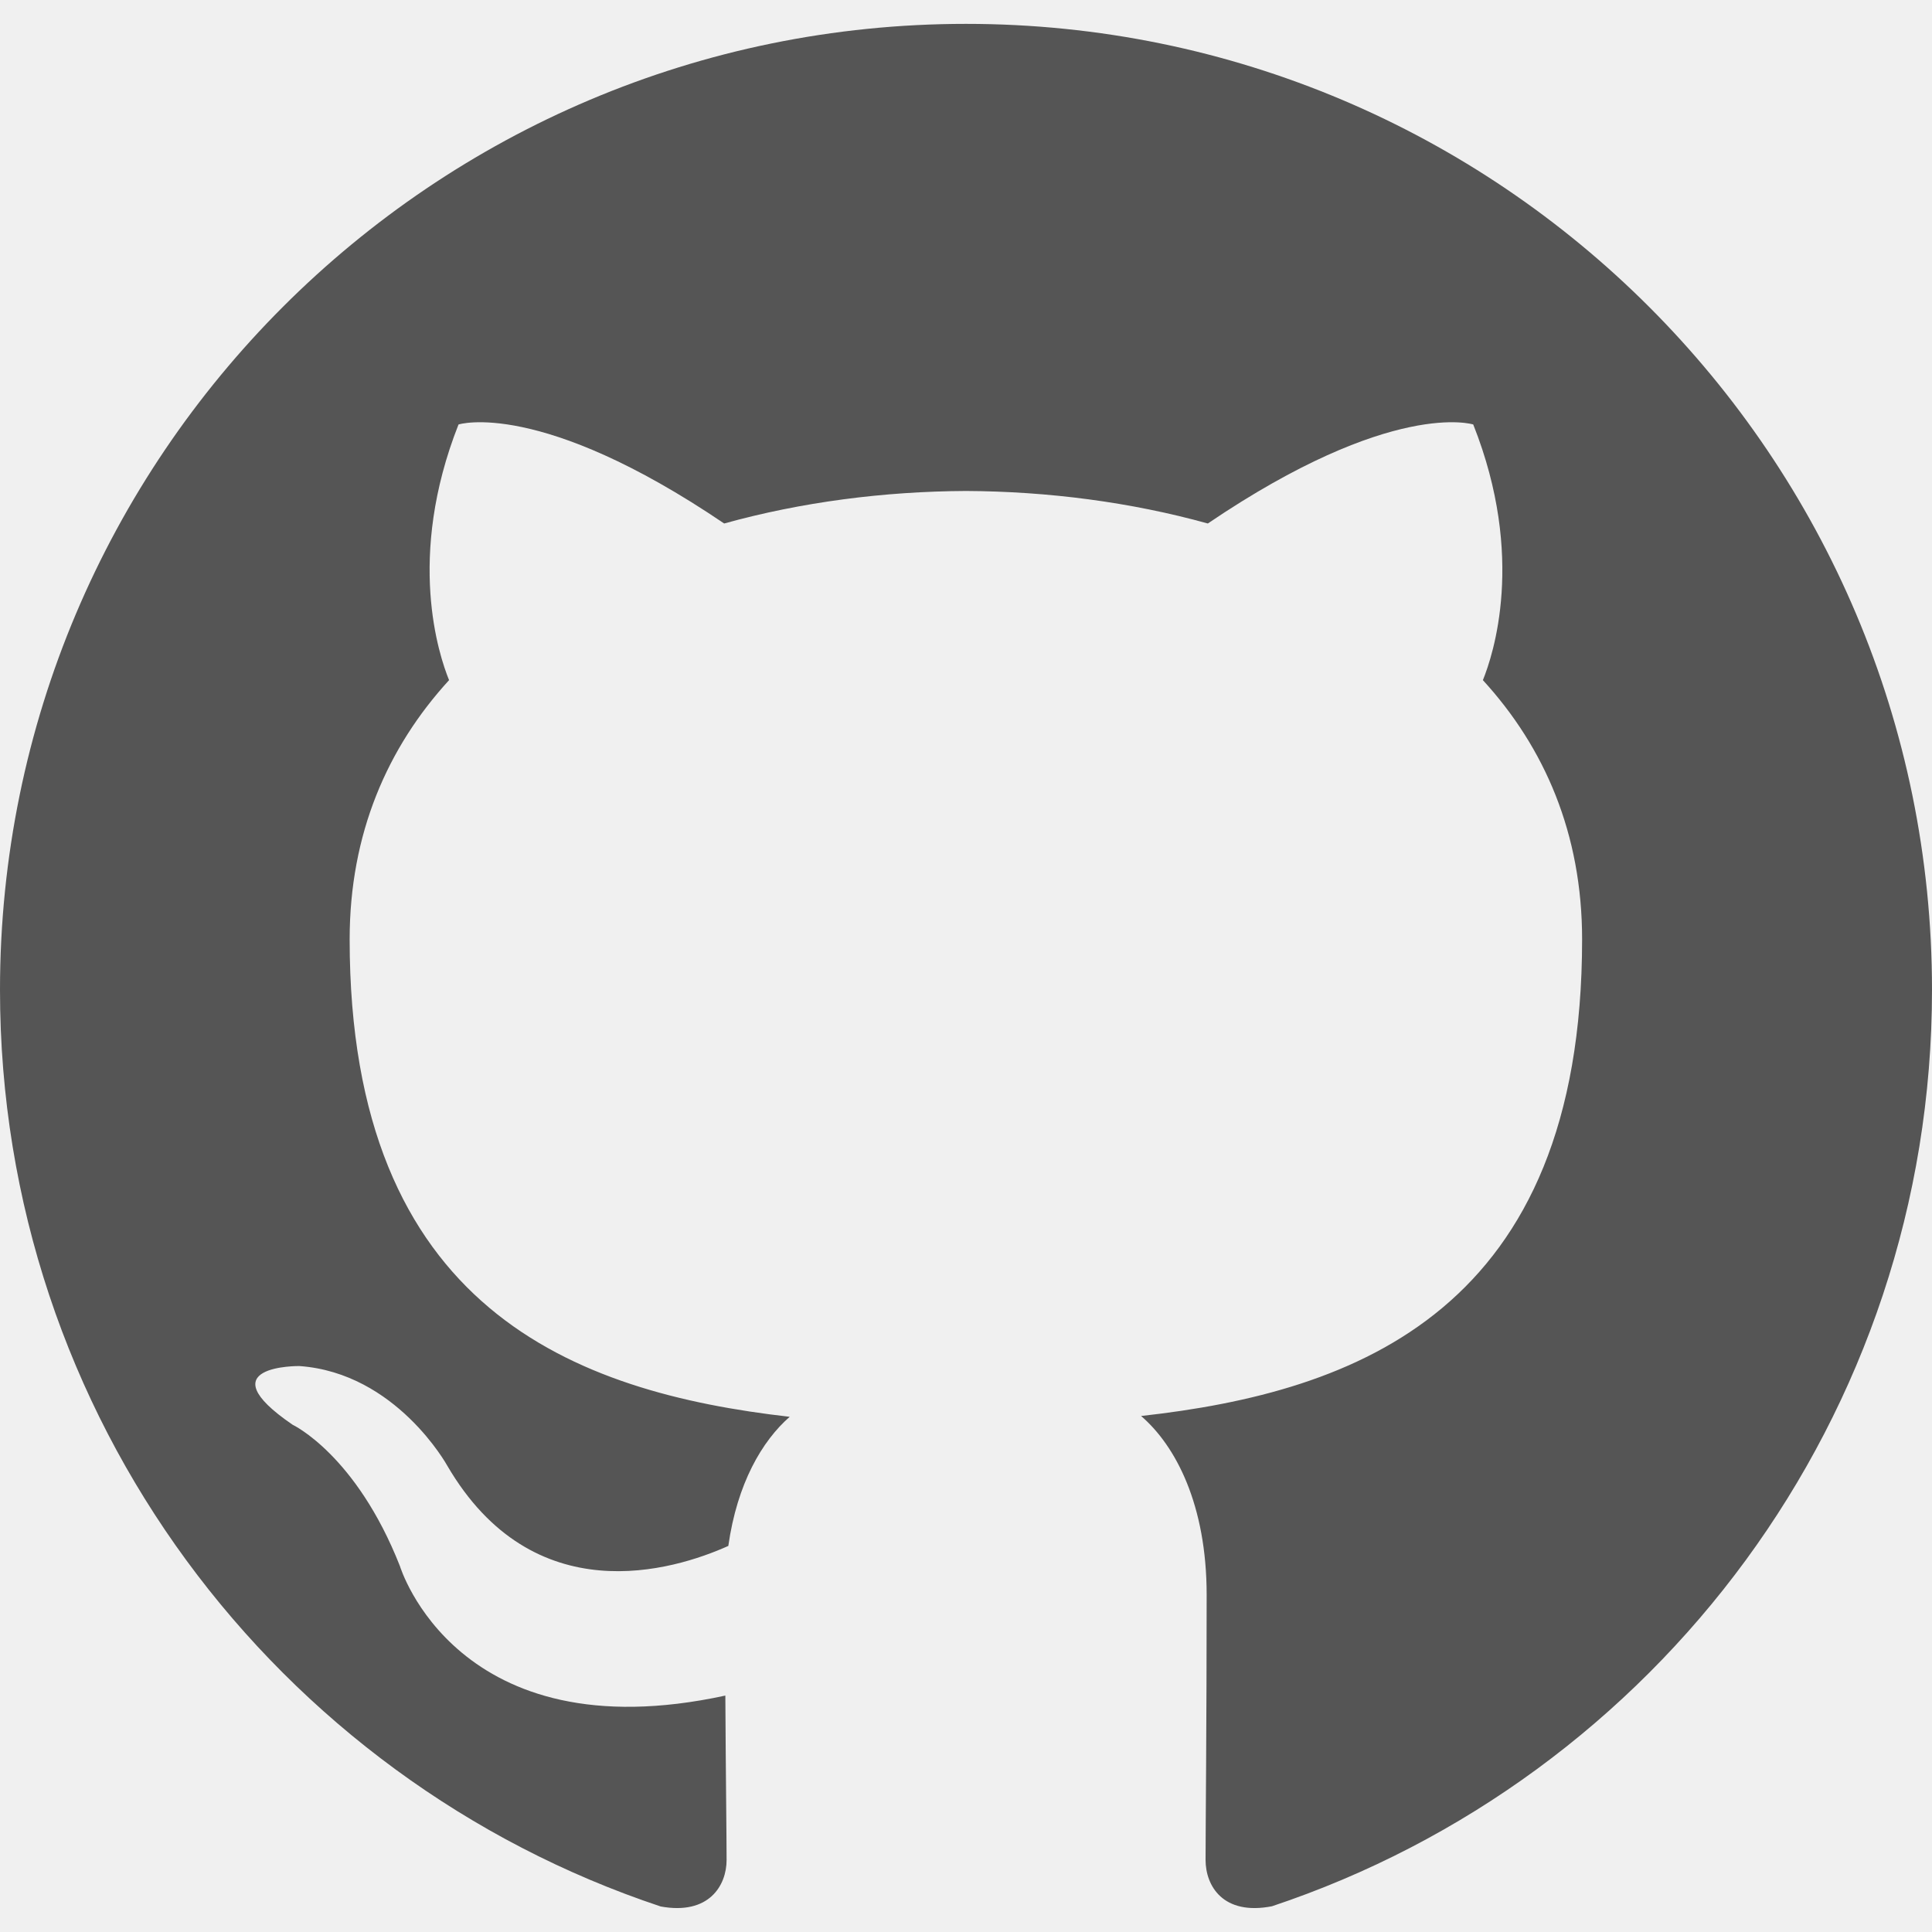
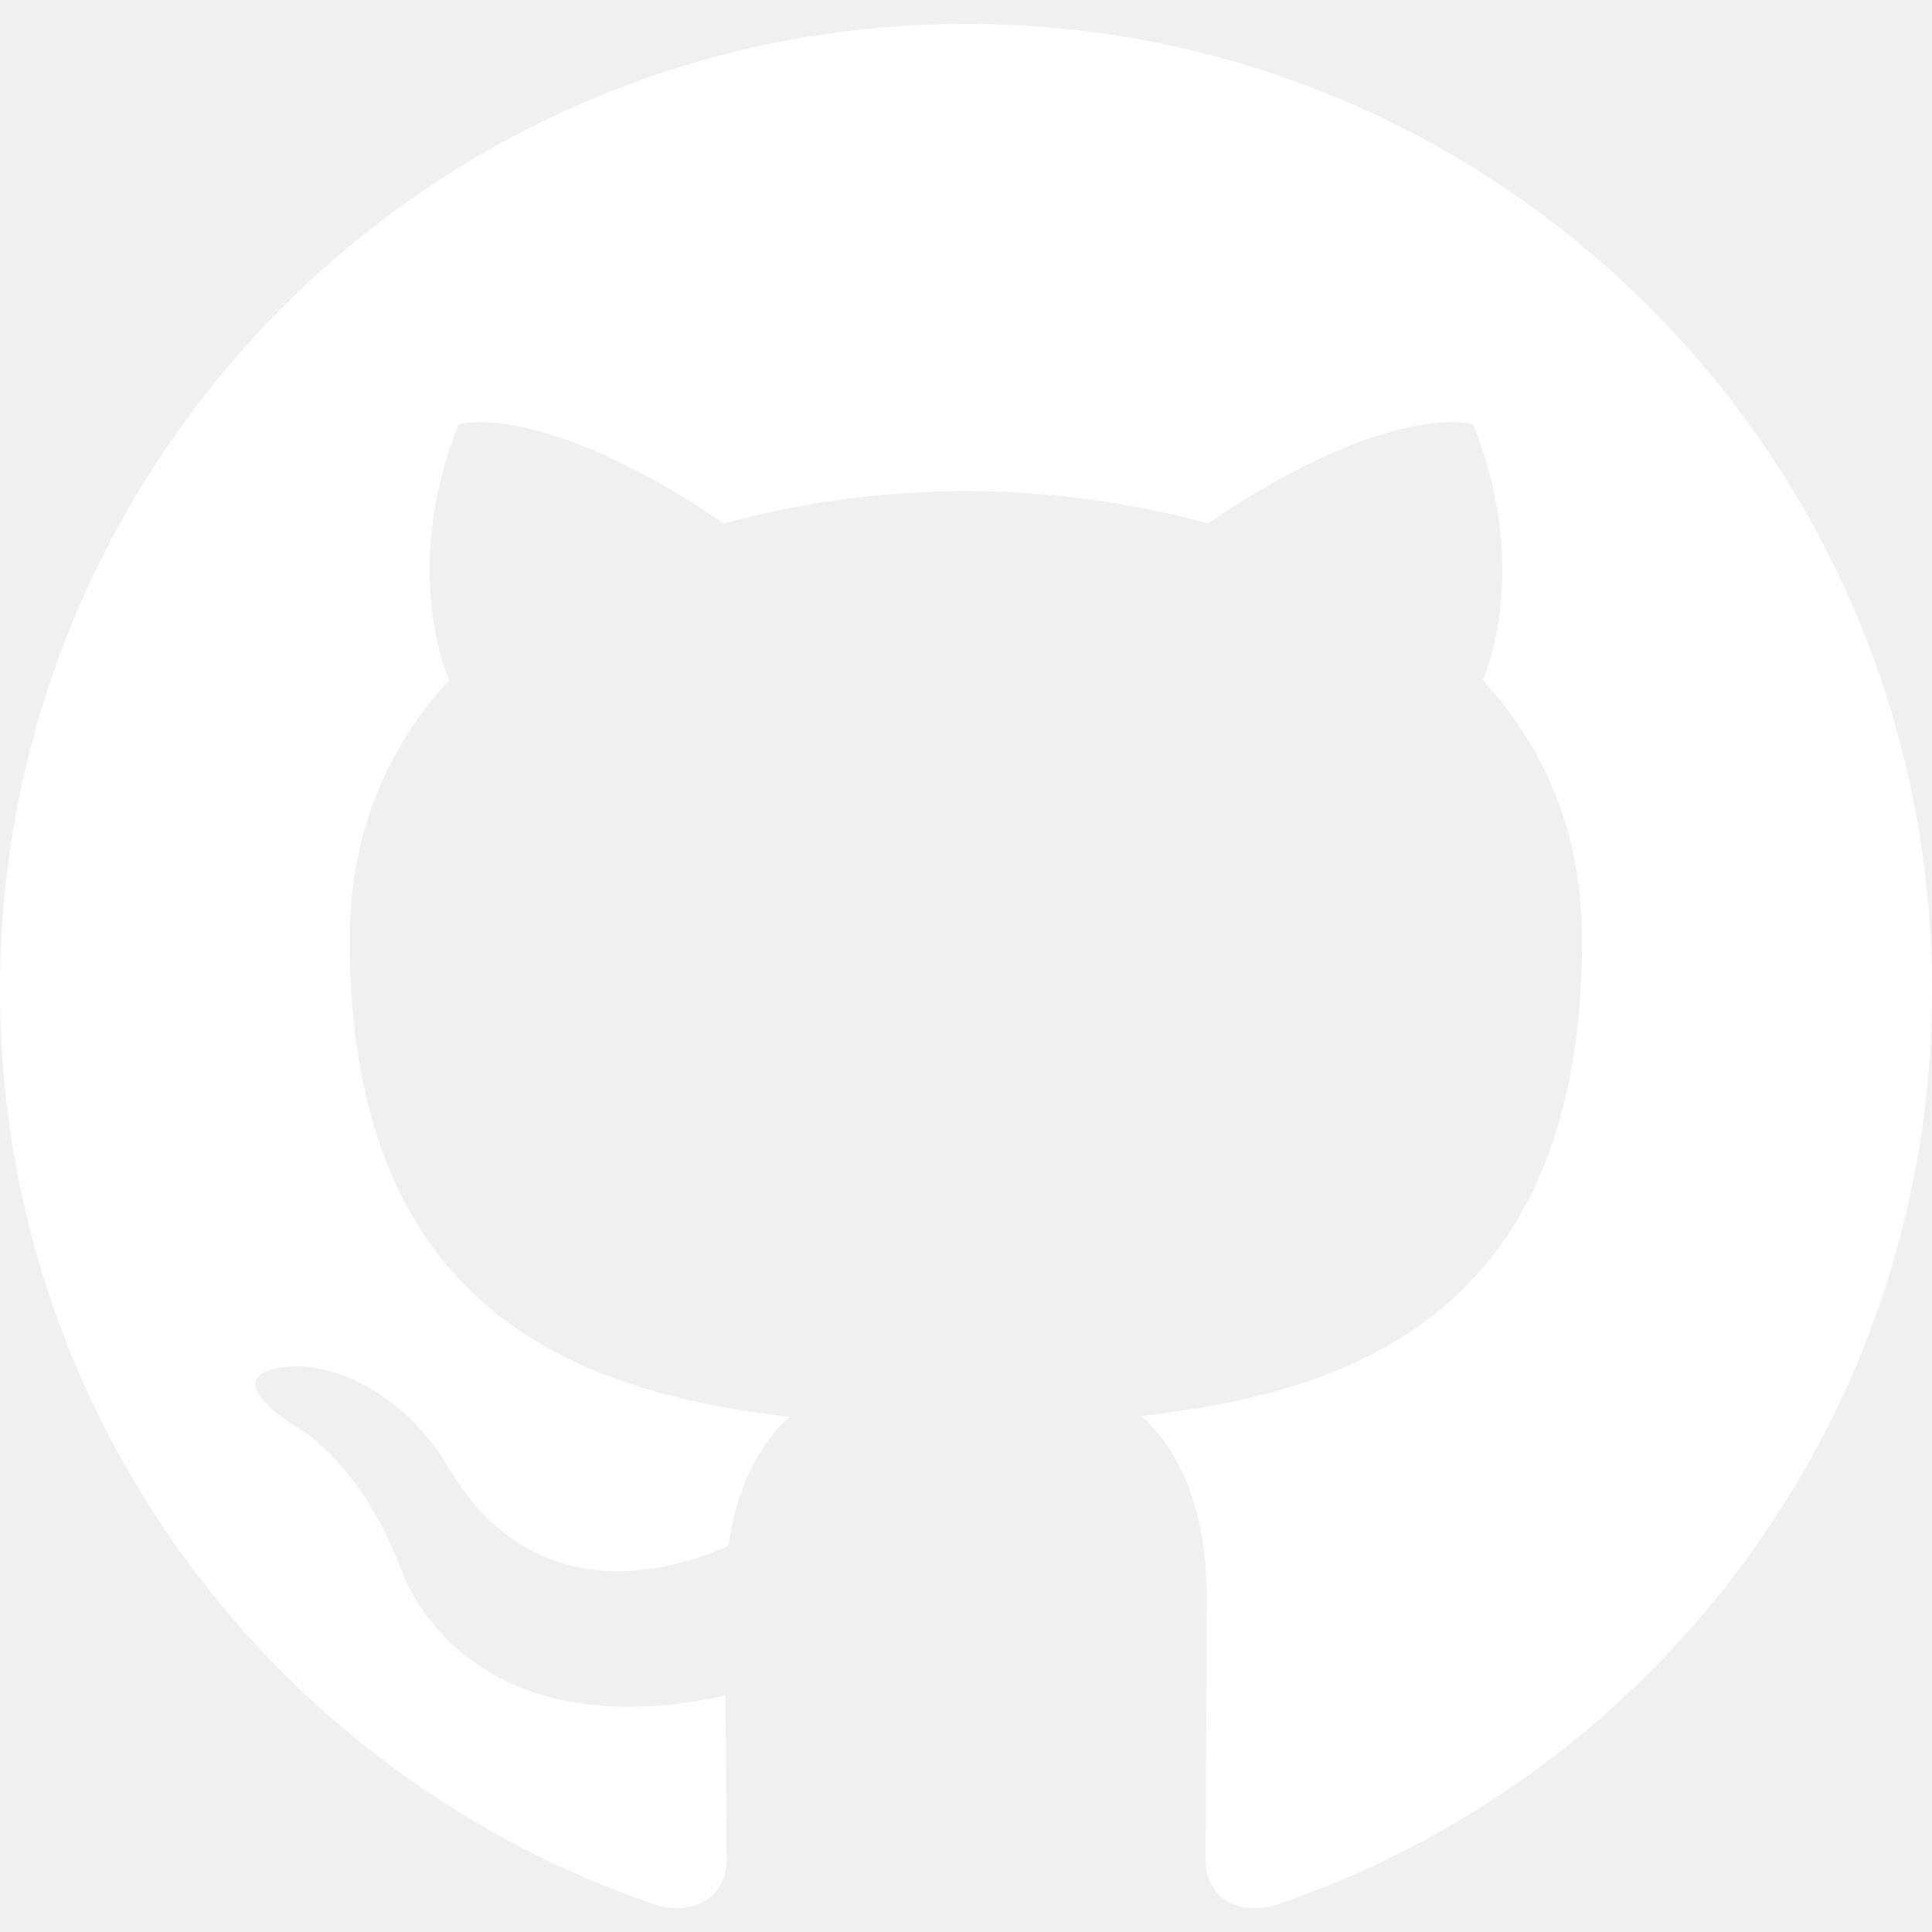
<svg xmlns="http://www.w3.org/2000/svg" version="1.1" id="Layer_1" x="0px" y="0px" width="48px" height="48px" viewBox="0 0 48 48" enable-background="new 0 0 48 48" xml:space="preserve">
-   <path fill="#555555" d="M24,0.593c-13.253,0-24,10.745-24,24.001c0,10.604,6.876,19.598,16.415,22.772  c1.2,0.219,1.637-0.521,1.637-1.156c0-0.569-0.02-2.081-0.031-4.084c-6.677,1.45-8.085-3.217-8.085-3.217  c-1.091-2.771-2.665-3.511-2.665-3.511c-2.179-1.487,0.165-1.459,0.165-1.459c2.409,0.17,3.676,2.475,3.676,2.475  c2.141,3.666,5.617,2.607,6.983,1.994c0.219-1.551,0.839-2.609,1.525-3.208c-5.329-0.607-10.933-2.665-10.933-11.862  c0-2.62,0.935-4.763,2.47-6.44c-0.247-0.607-1.07-3.047,0.235-6.352c0,0,2.015-0.645,6.6,2.46c1.915-0.532,3.967-0.798,6.008-0.808  c2.04,0.01,4.09,0.276,6.008,0.808c4.584-3.105,6.594-2.46,6.594-2.46c1.313,3.304,0.486,5.745,0.24,6.352  c1.537,1.678,2.465,3.82,2.465,6.44c0,9.221-5.611,11.249-10.957,11.842c0.861,0.741,1.629,2.207,1.629,4.445  c0,3.208-0.027,5.795-0.027,6.584c0,0.643,0.432,1.387,1.648,1.152C41.131,44.184,48,35.193,48,24.594  C48,11.338,37.254,0.593,24,0.593z" />
+   <path fill="#FFFFFF" d="M24,0.593c-13.253,0-24,10.745-24,24.001c0,10.604,6.876,19.598,16.415,22.772  c1.2,0.219,1.637-0.521,1.637-1.156c0-0.569-0.02-2.081-0.031-4.084c-6.677,1.45-8.085-3.217-8.085-3.217  c-1.091-2.771-2.665-3.511-2.665-3.511c-2.179-1.487,0.165-1.459,0.165-1.459c2.409,0.17,3.676,2.475,3.676,2.475  c2.141,3.666,5.617,2.607,6.983,1.994c0.219-1.551,0.839-2.609,1.525-3.208c-5.329-0.607-10.933-2.665-10.933-11.862  c0-2.62,0.935-4.763,2.47-6.44c-0.247-0.607-1.07-3.047,0.235-6.352c0,0,2.015-0.645,6.6,2.46c1.915-0.532,3.967-0.798,6.008-0.808  c2.04,0.01,4.09,0.276,6.008,0.808c4.584-3.105,6.594-2.46,6.594-2.46c1.313,3.304,0.486,5.745,0.24,6.352  c1.537,1.678,2.465,3.82,2.465,6.44c0,9.221-5.611,11.249-10.957,11.842c0.861,0.741,1.629,2.207,1.629,4.445  c0,3.208-0.026,5.795-0.026,6.584c0,0.643,0.432,1.387,1.647,1.152C41.131,44.184,48,35.193,48,24.594  C48,11.338,37.254,0.593,24,0.593z" />
</svg>
